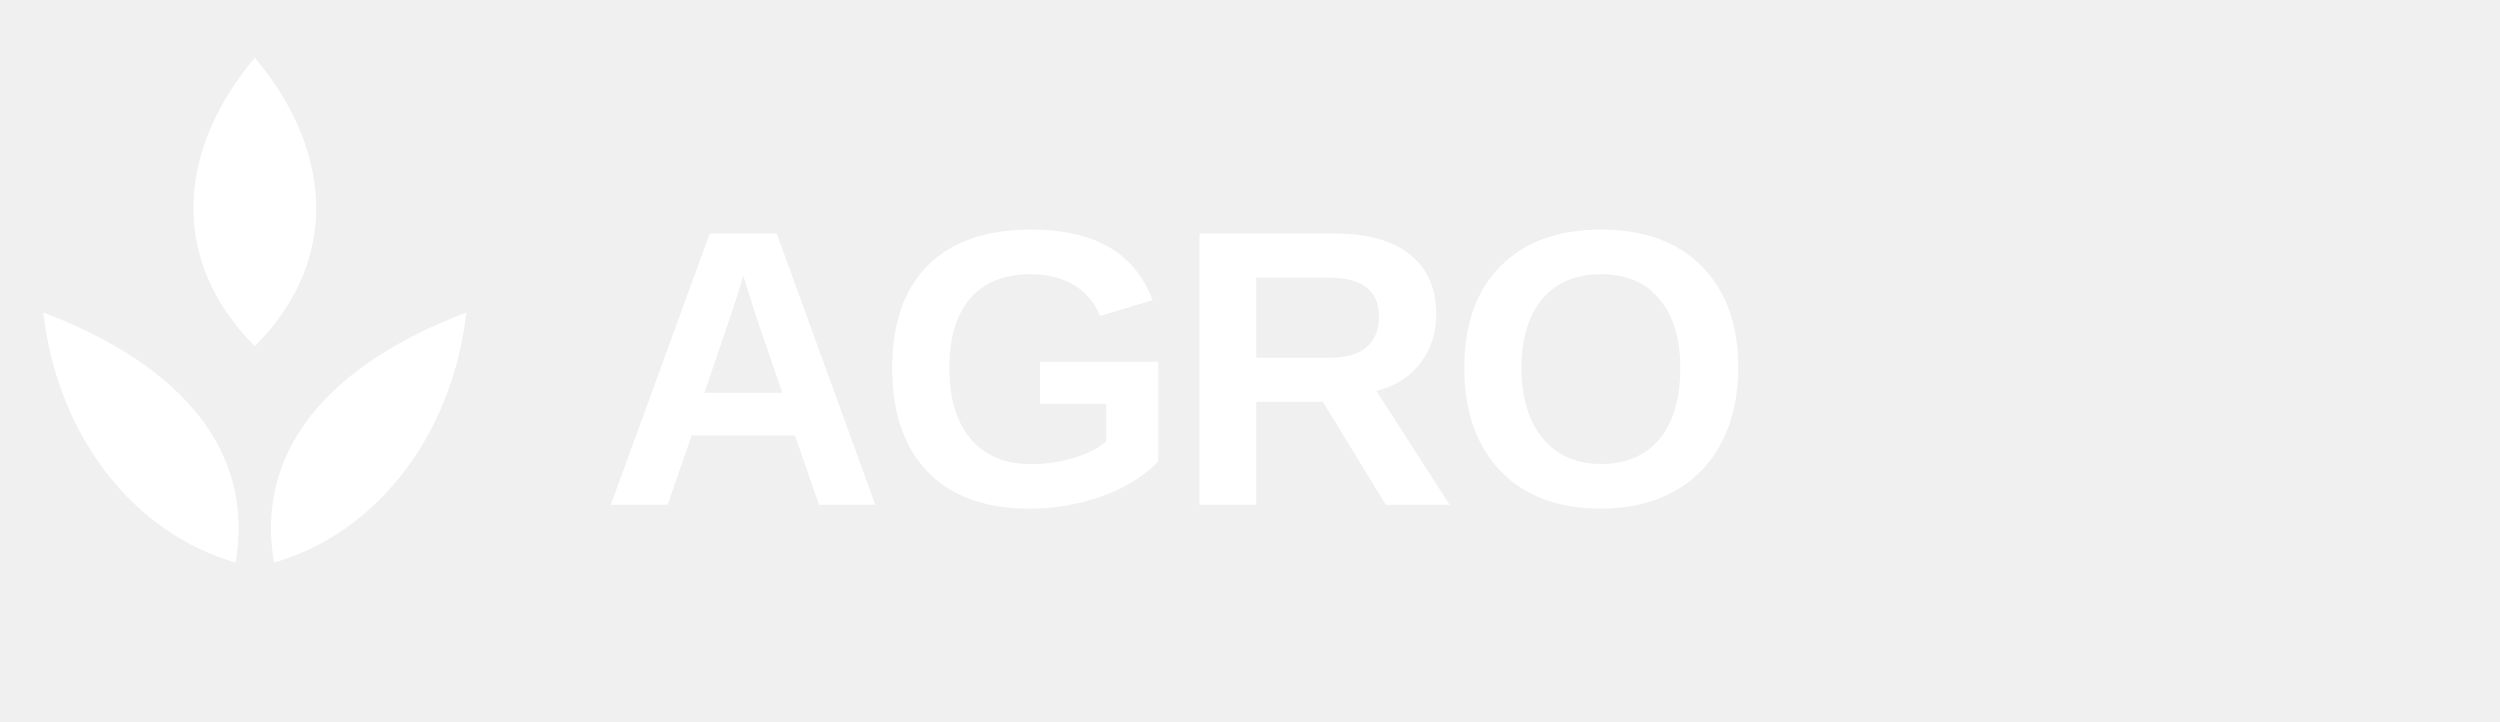
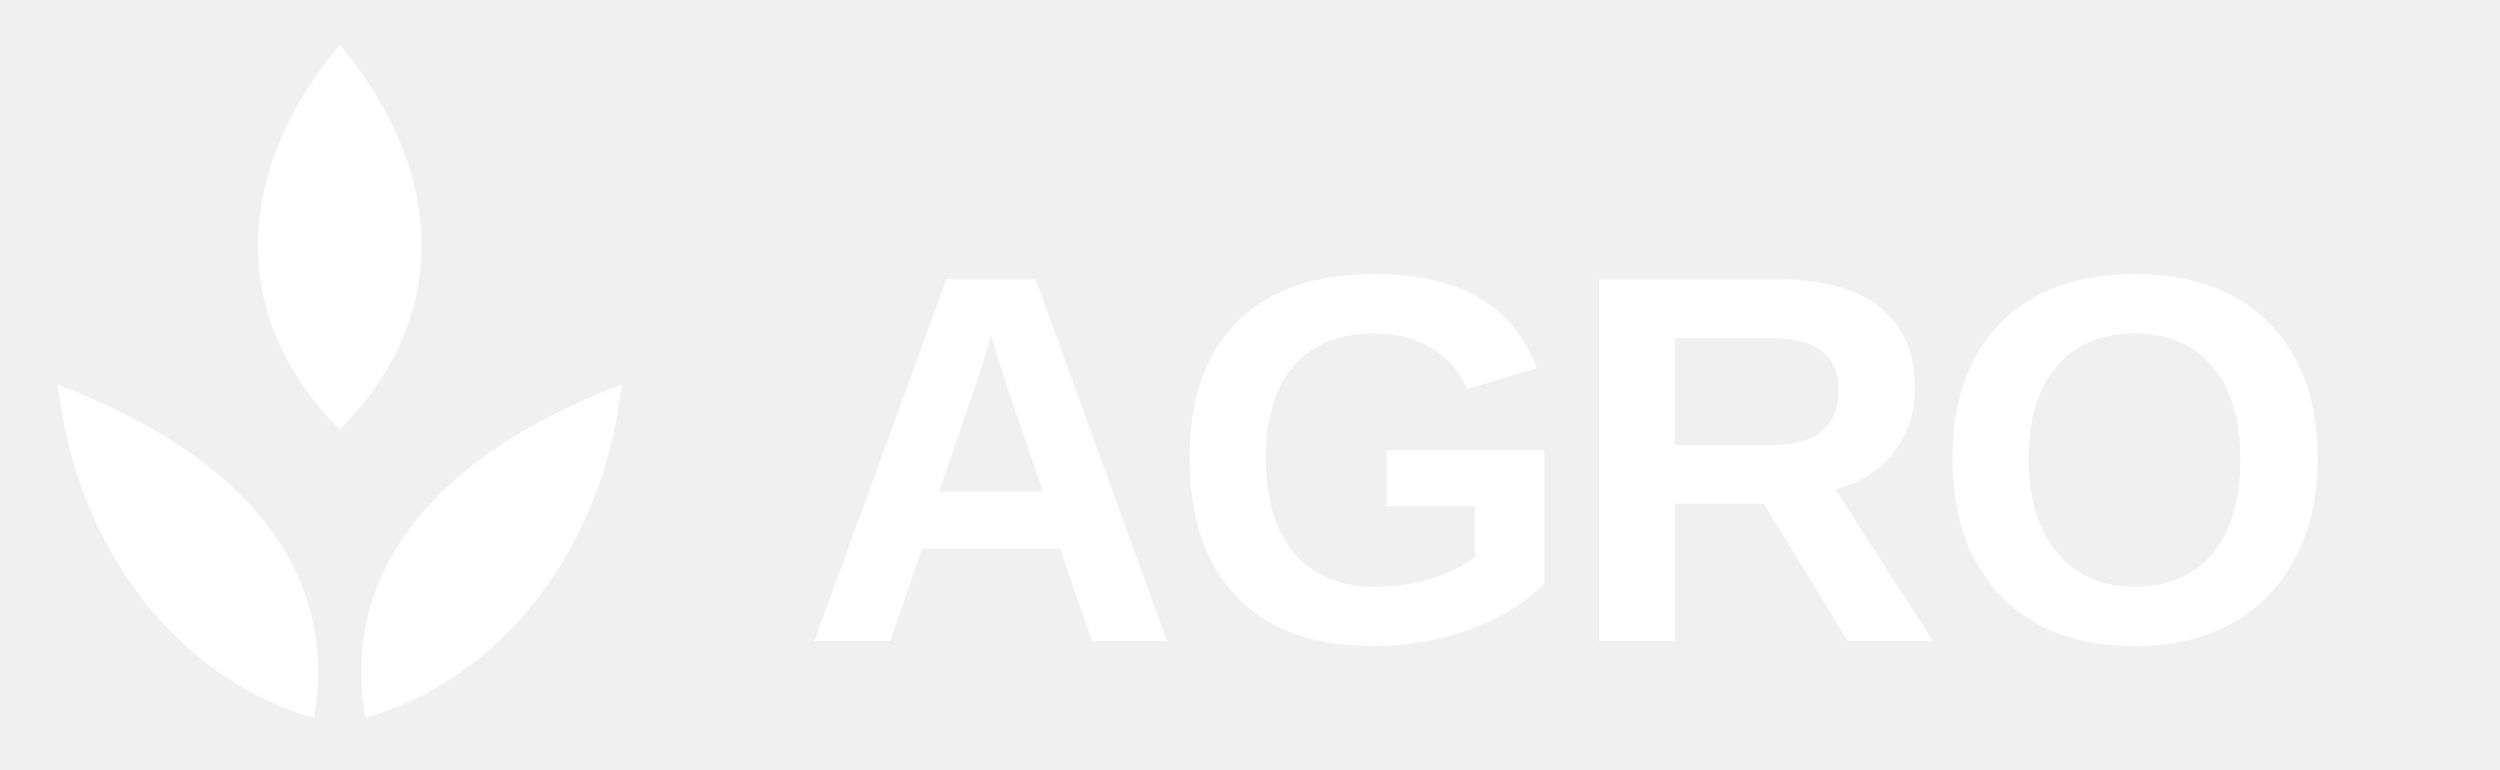
- <svg xmlns="http://www.w3.org/2000/svg" viewBox="0 0 520 150" role="img" aria-labelledby="title">
+ <svg xmlns="http://www.w3.org/2000/svg" viewBox="0 5 390 120" role="img" aria-labelledby="title">
  <g fill="#FFFFFF">
    <path d="M53 12 C37 31 35 54 53 72 C71 54 69 31 53 12 Z" />
    <path d="M9 65 C12 91 28 111 49 117 C53 94 38 76 9 65 Z" />
    <path d="M97 65 C94 91 78 111 57 117 C53 94 68 76 97 65 Z" />
  </g>
  <text x="125" y="105" fill="#FFFFFF" font-family="Arial, Helvetica, sans-serif" font-size="82" font-weight="700" letter-spacing="-2">AGRO</text>
</svg>
